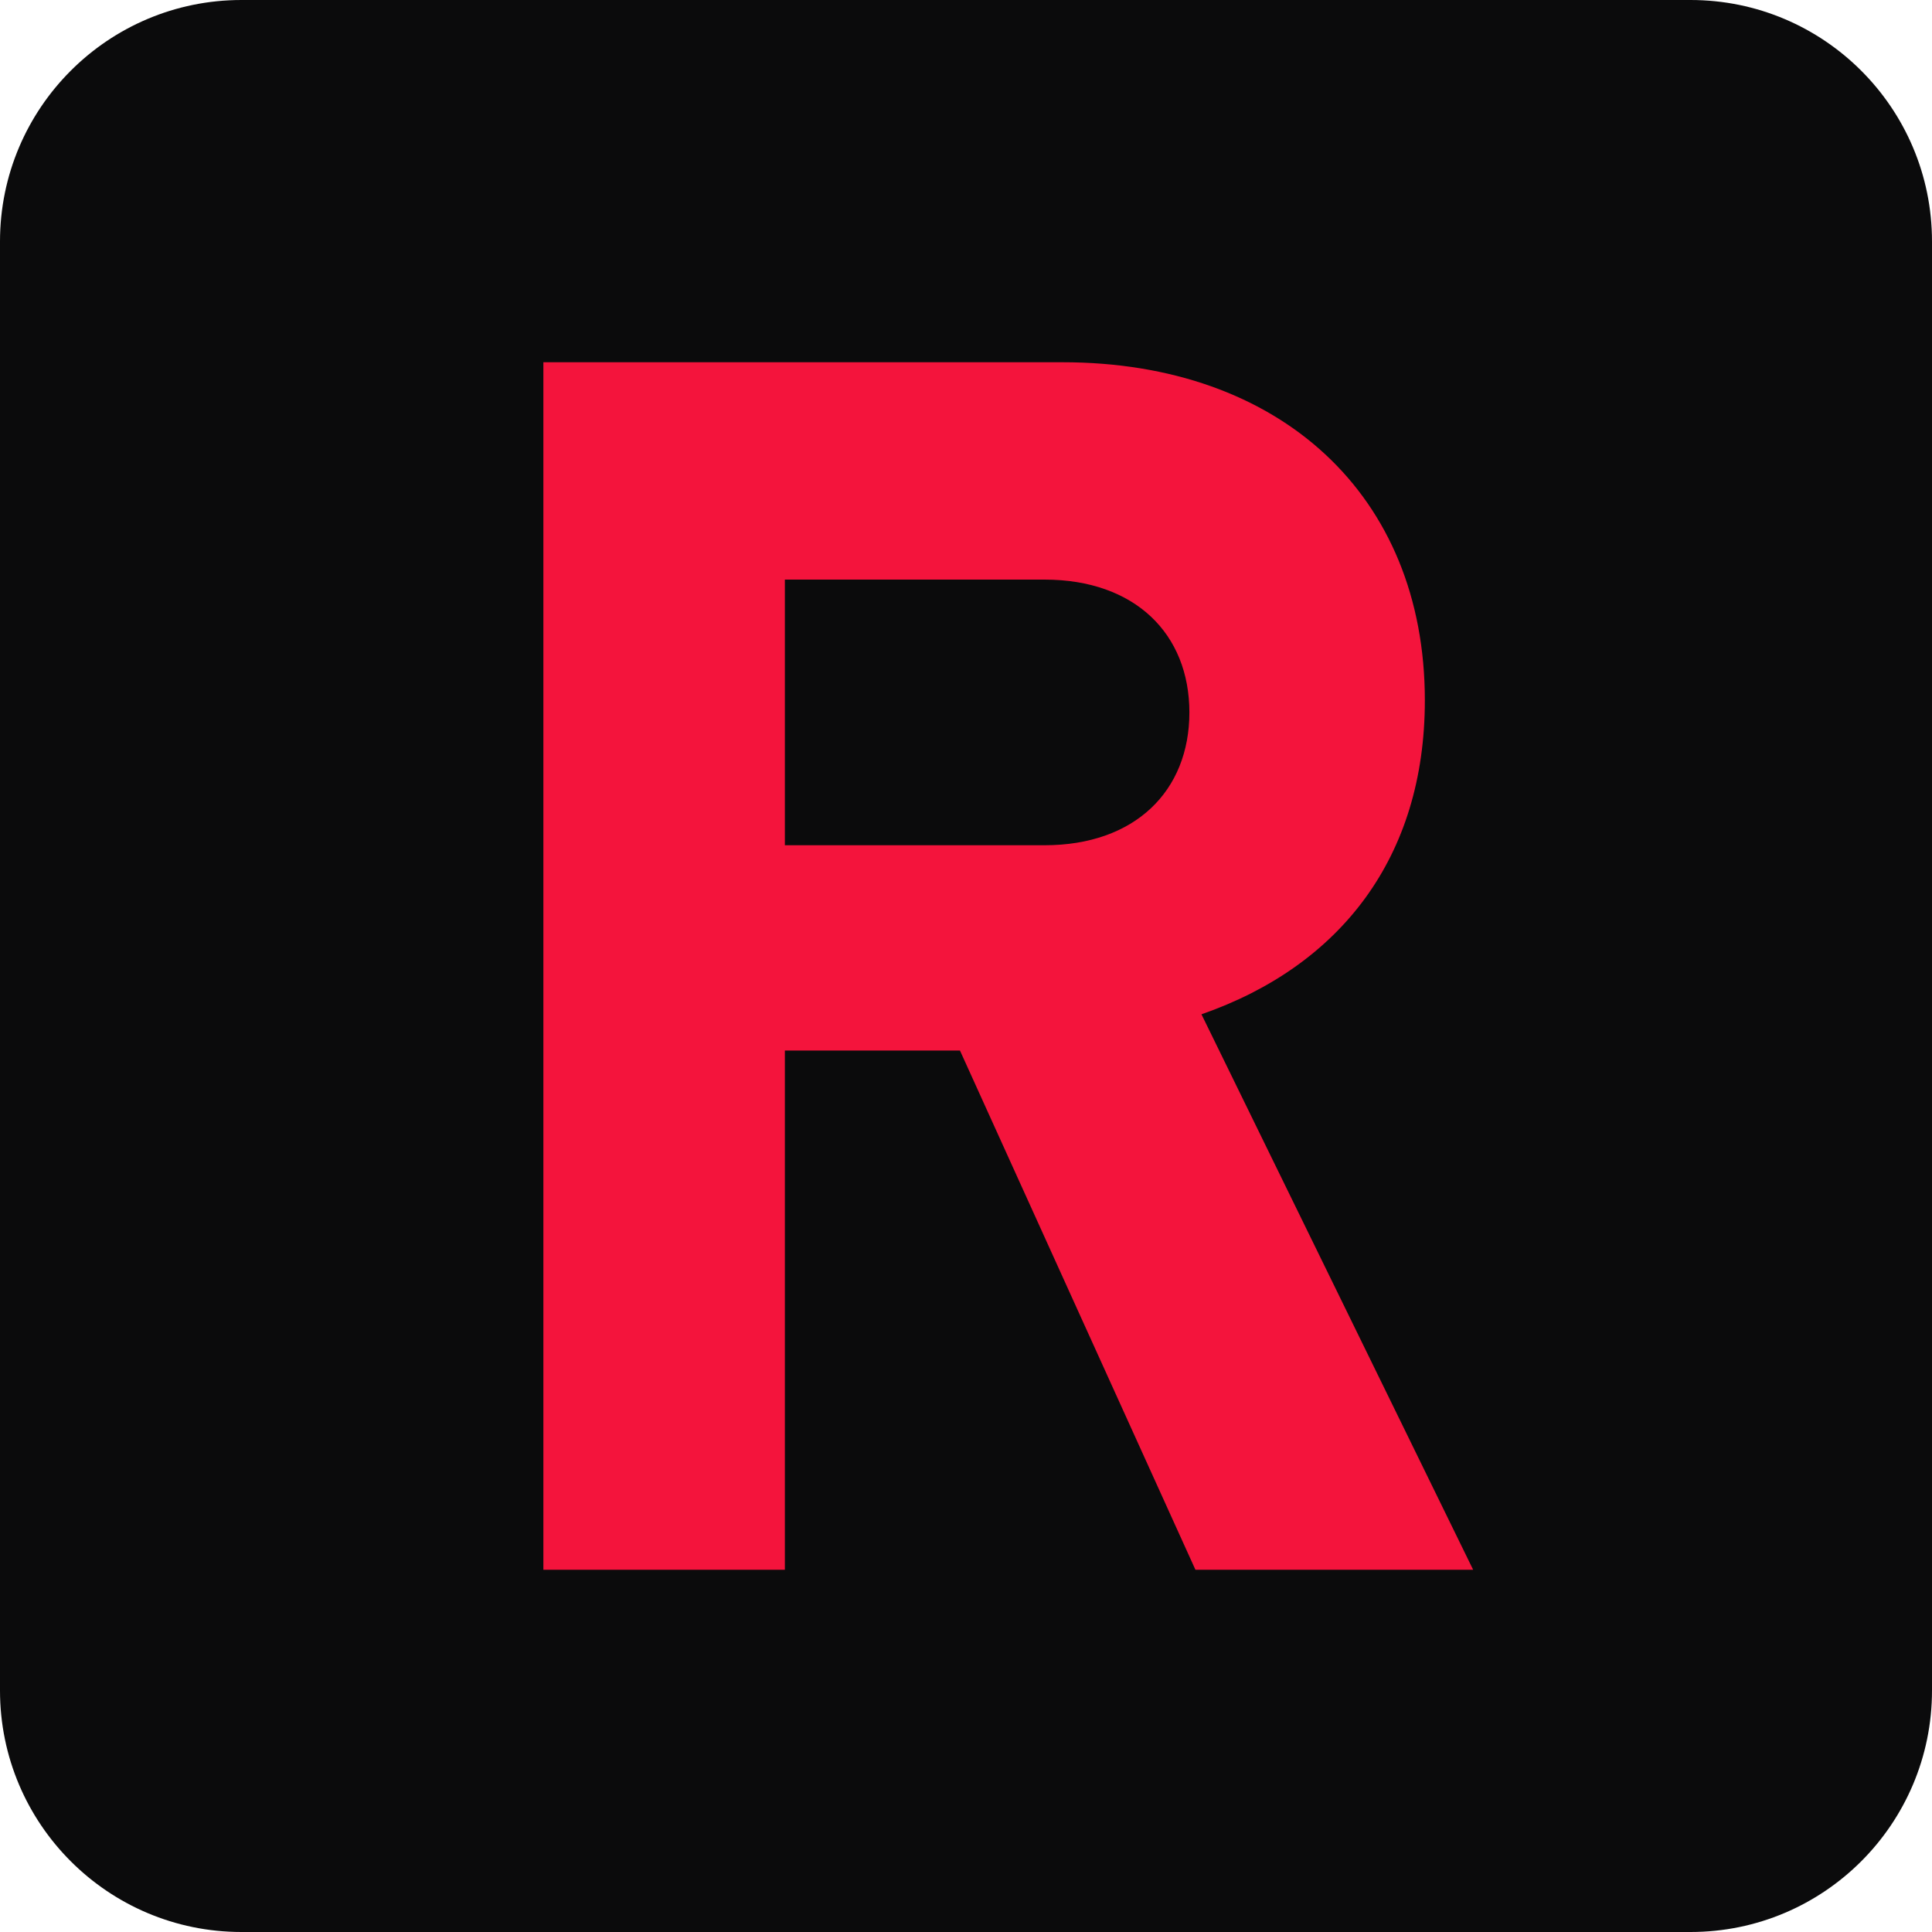
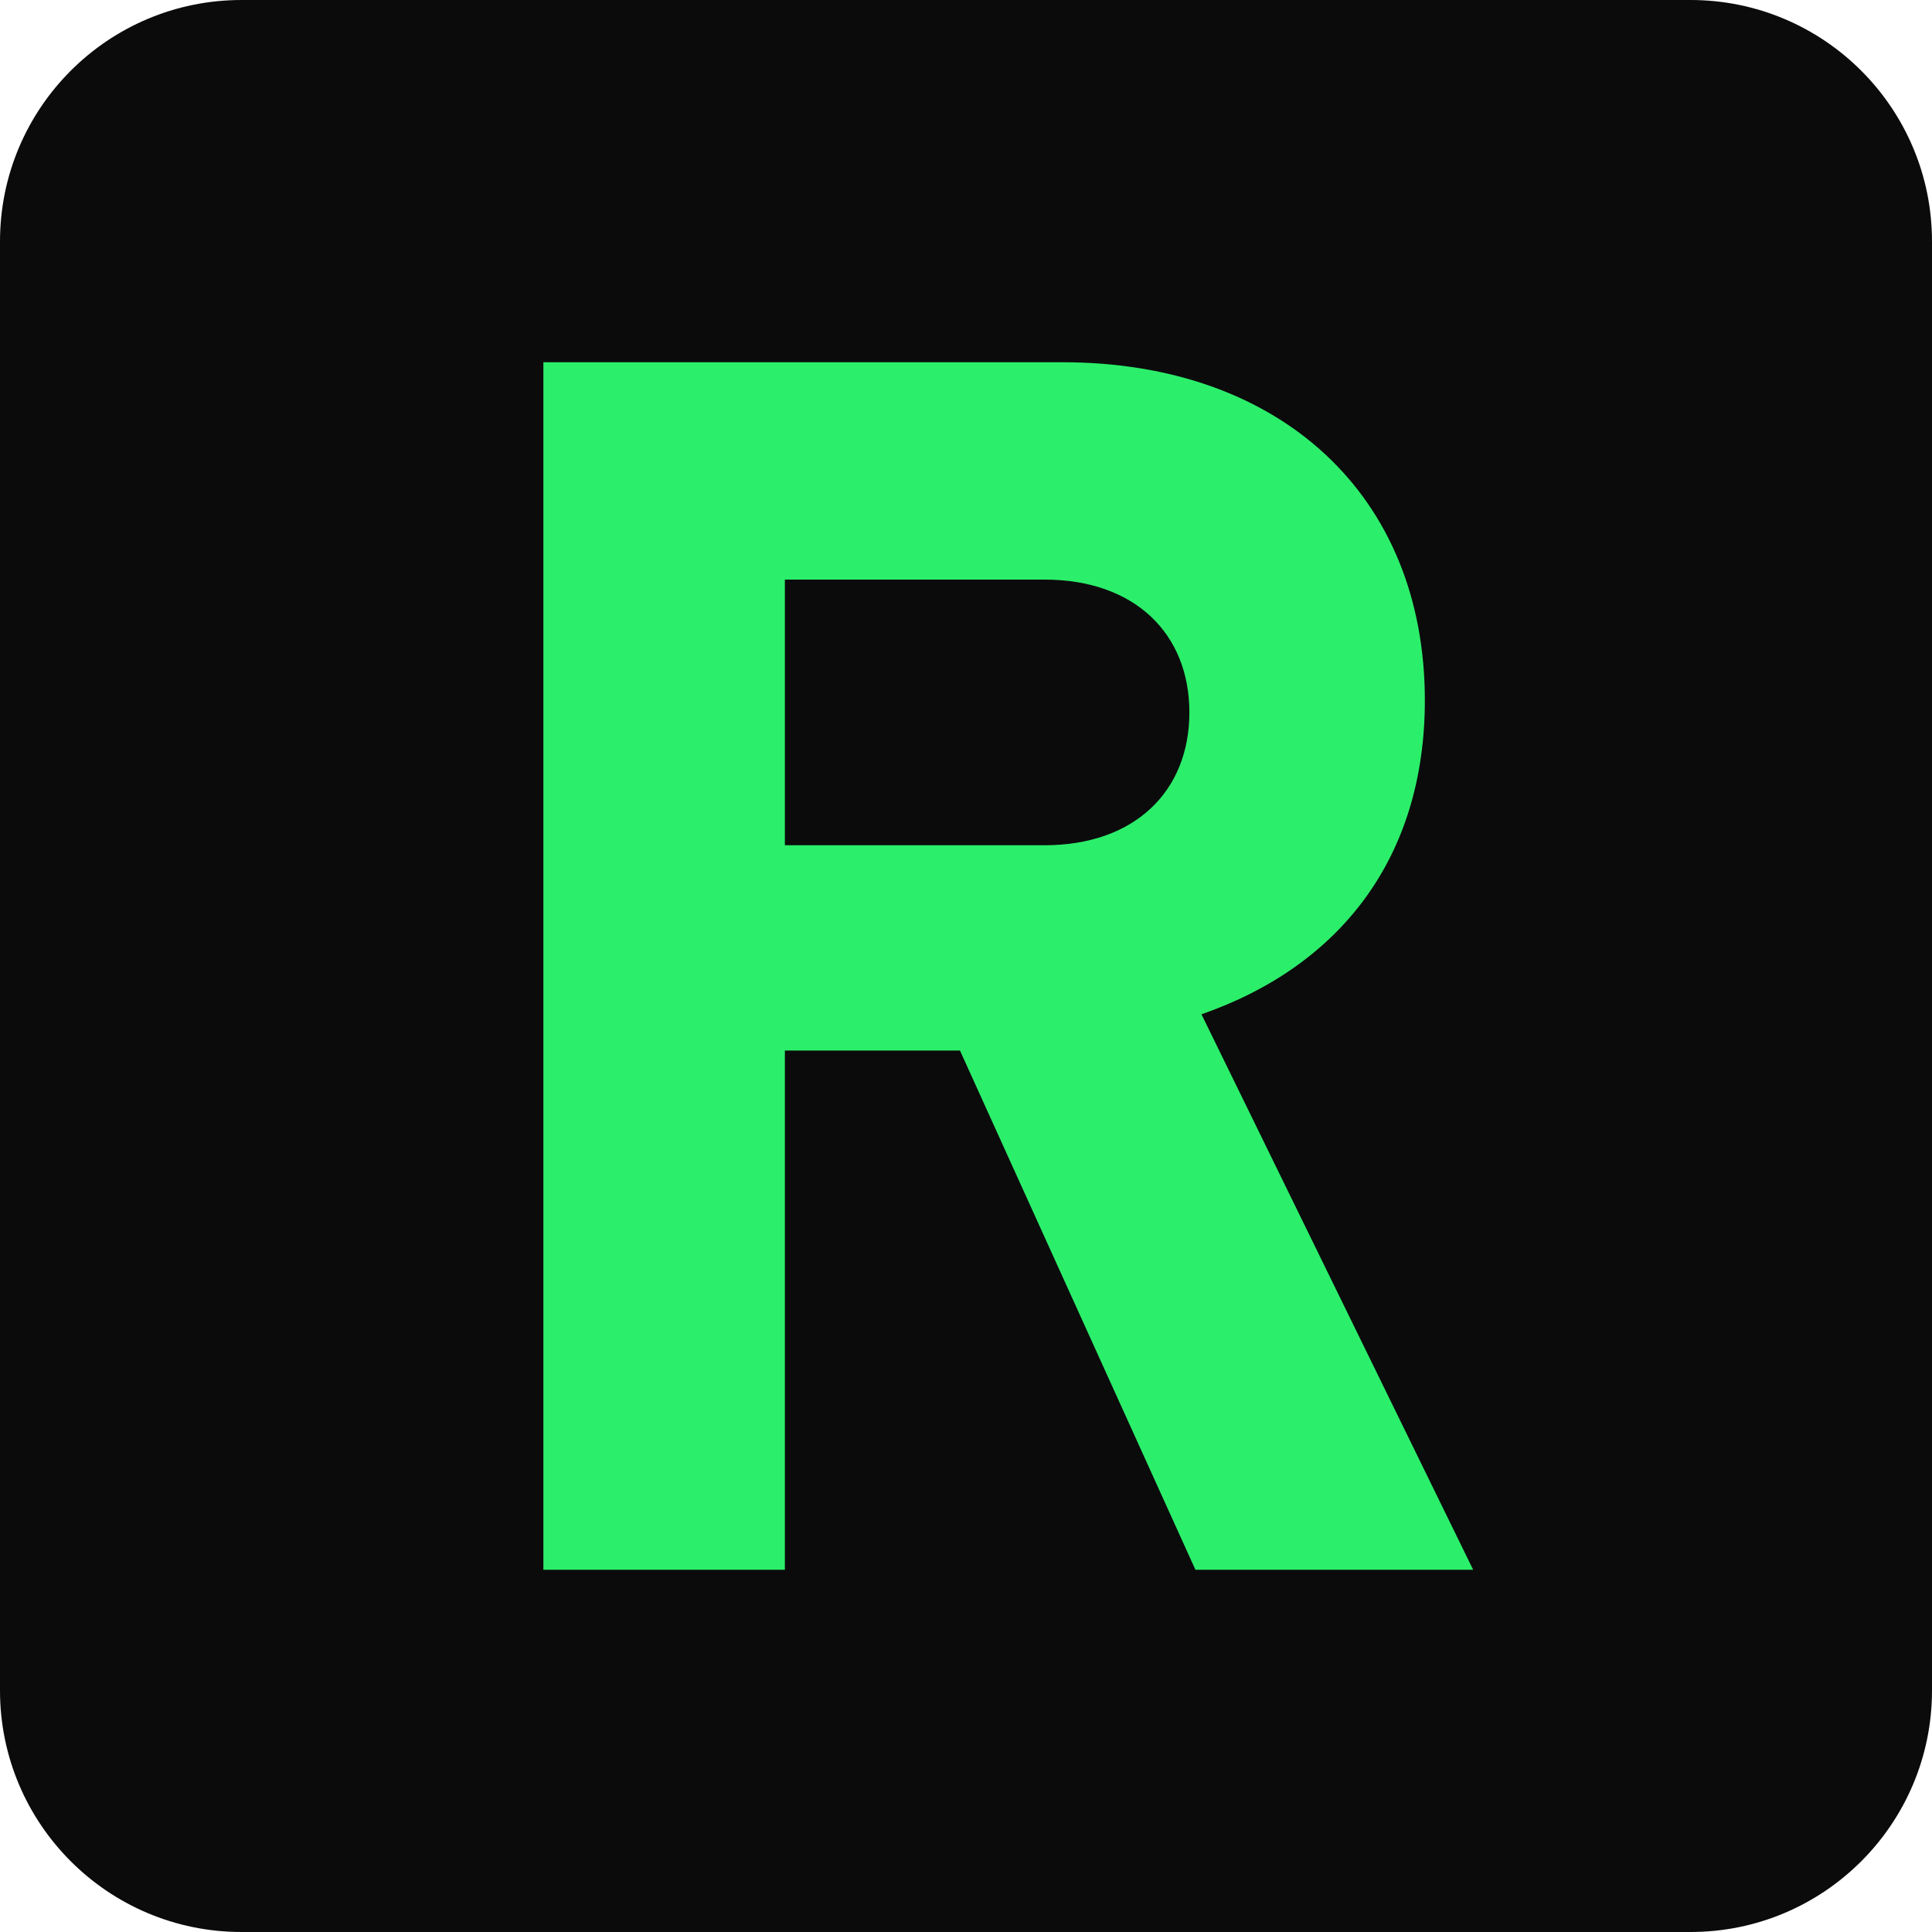
<svg xmlns="http://www.w3.org/2000/svg" viewBox="0 0 32 32">
  <rect width="32" height="32" rx="4" fill="#0b0b0c" />
-   <path fill="#f4143c" fill-rule="evenodd" d="M9 6h8.6c3.6 0 6 2.2 6 5.6 0 2.6-1.4 4.4-3.7 5.2L24.4 26h-4.6l-3.9-8.6H13V26H9V6Zm4 3.6v4.4h4.3c1.5 0 2.4-.9 2.4-2.2s-.9-2.2-2.4-2.2H13Z" />
+   <path fill="#2bef6a" fill-rule="evenodd" d="M9 6h8.6c3.6 0 6 2.2 6 5.6 0 2.6-1.4 4.4-3.7 5.2L24.4 26h-4.6l-3.9-8.6H13V26H9V6Zm4 3.6v4.4h4.3c1.5 0 2.4-.9 2.4-2.2s-.9-2.2-2.4-2.2H13Z" />
</svg>
